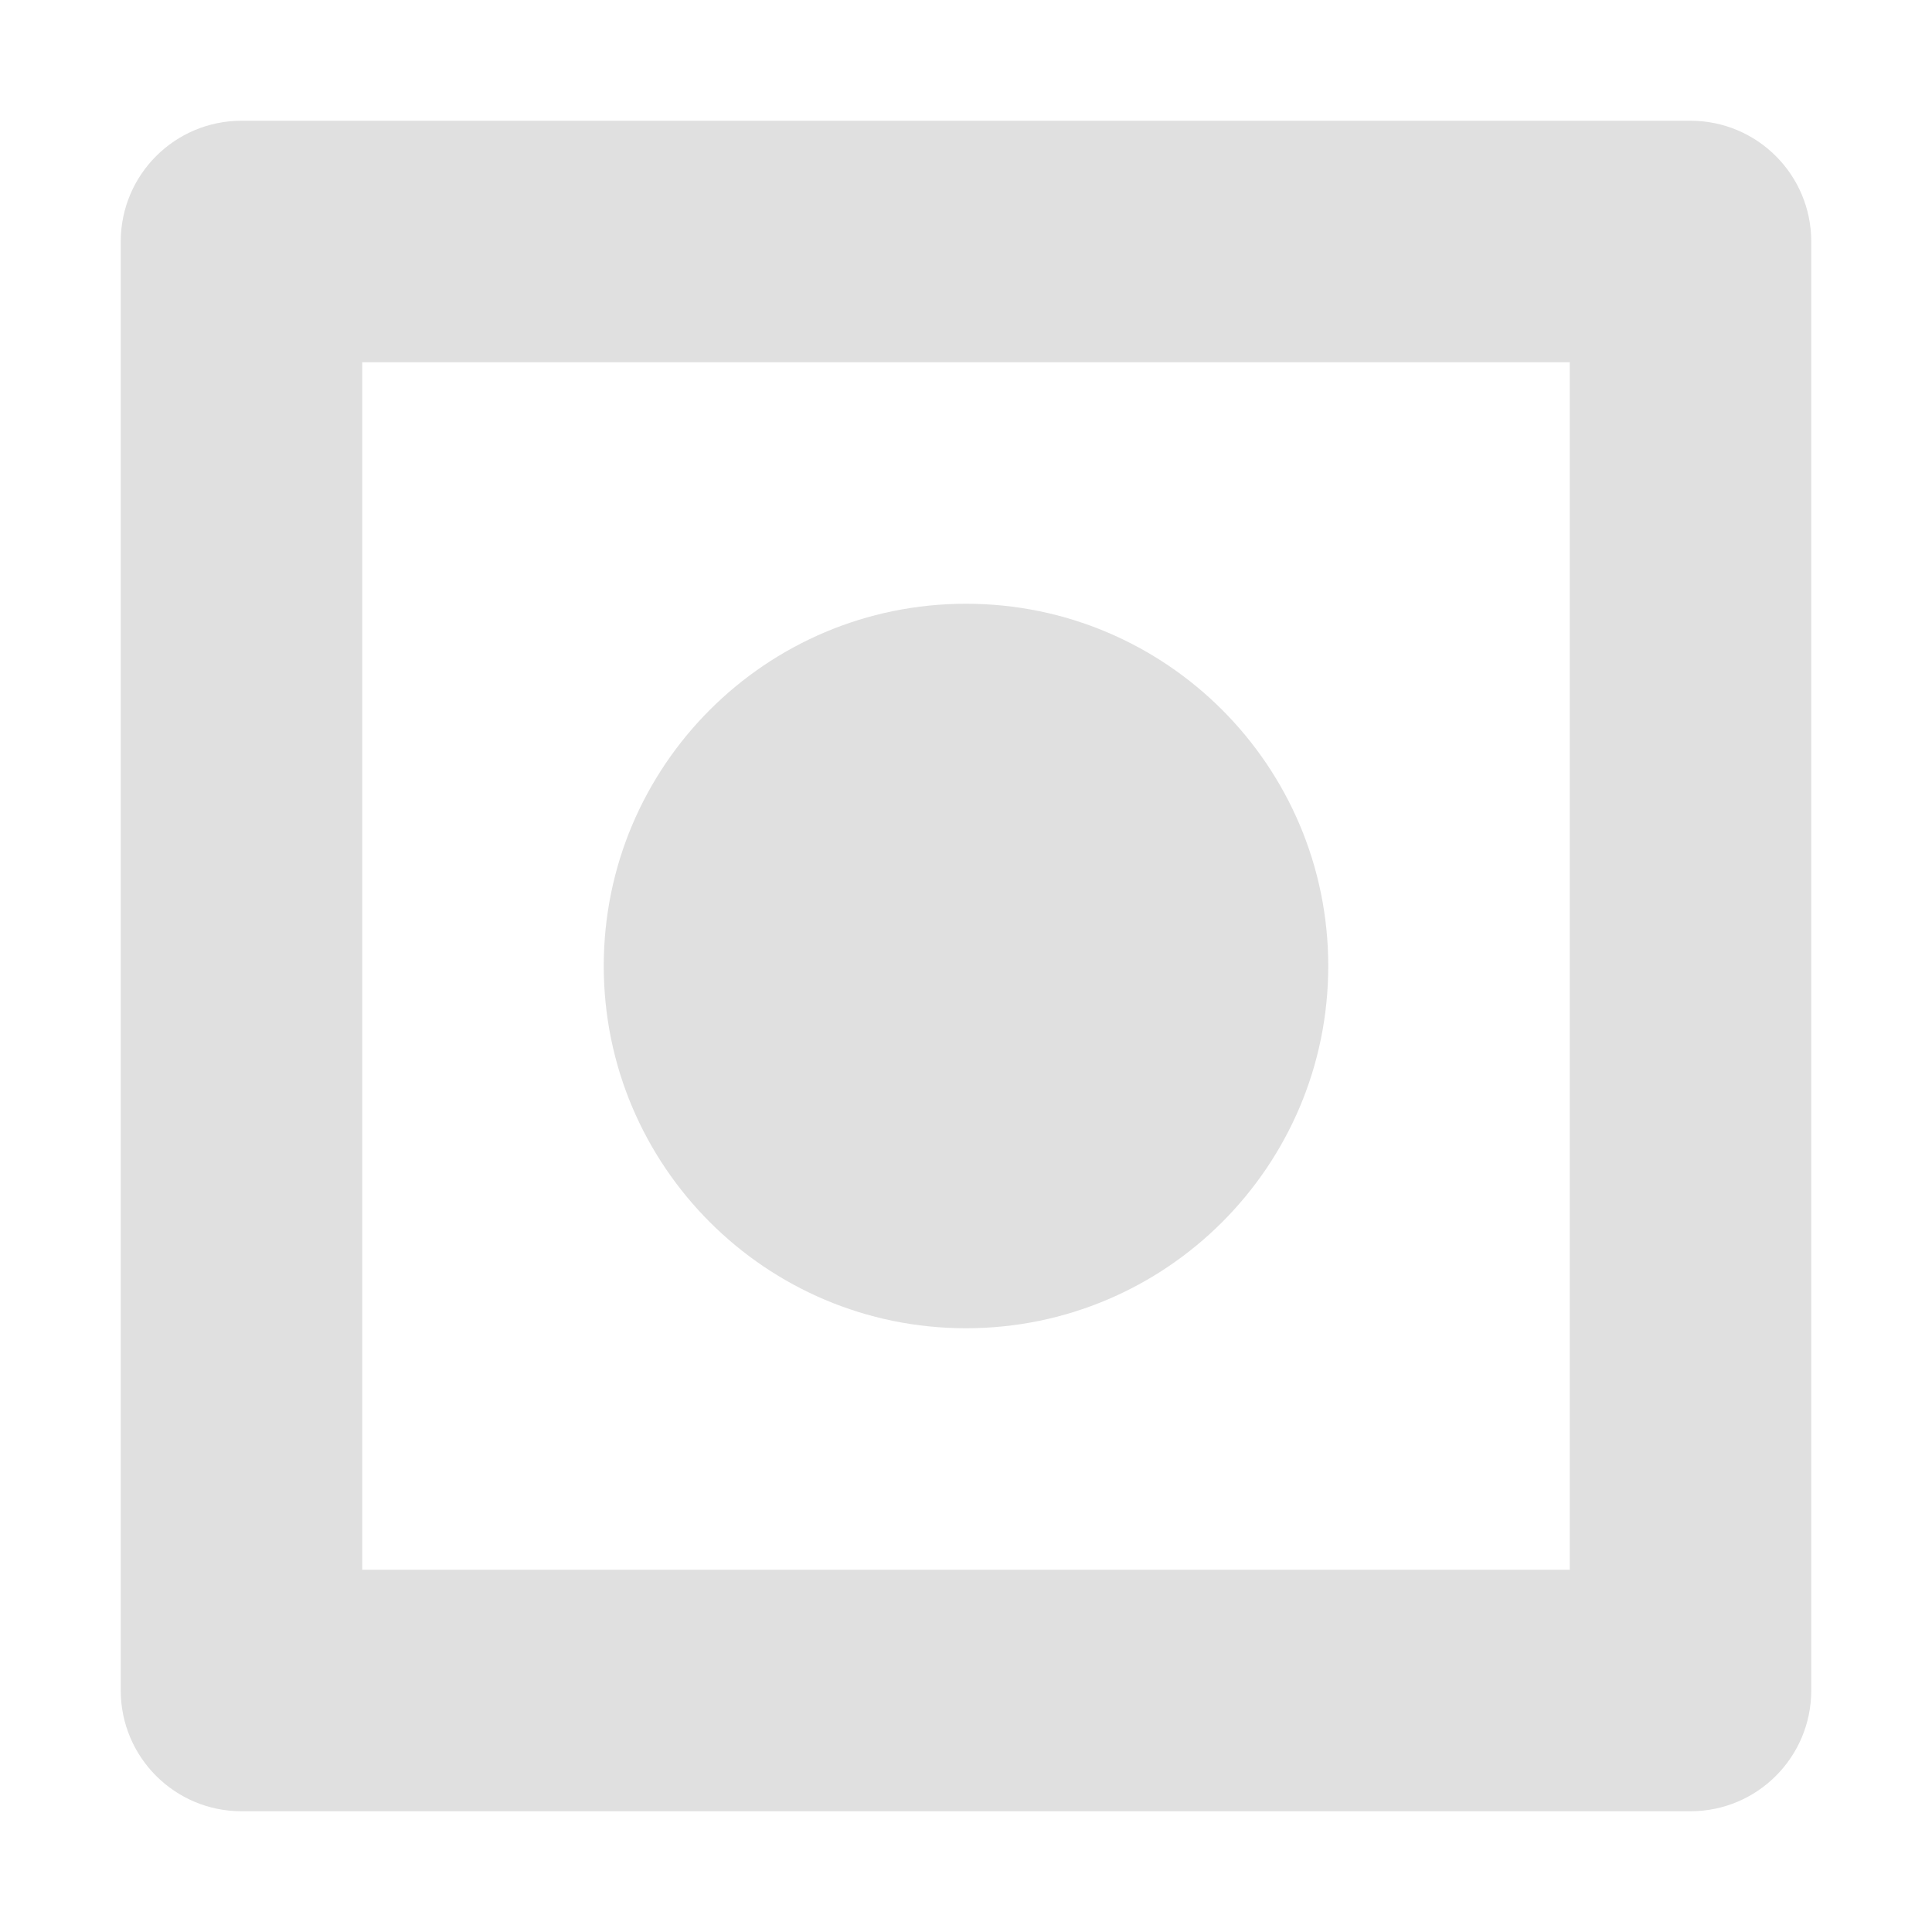
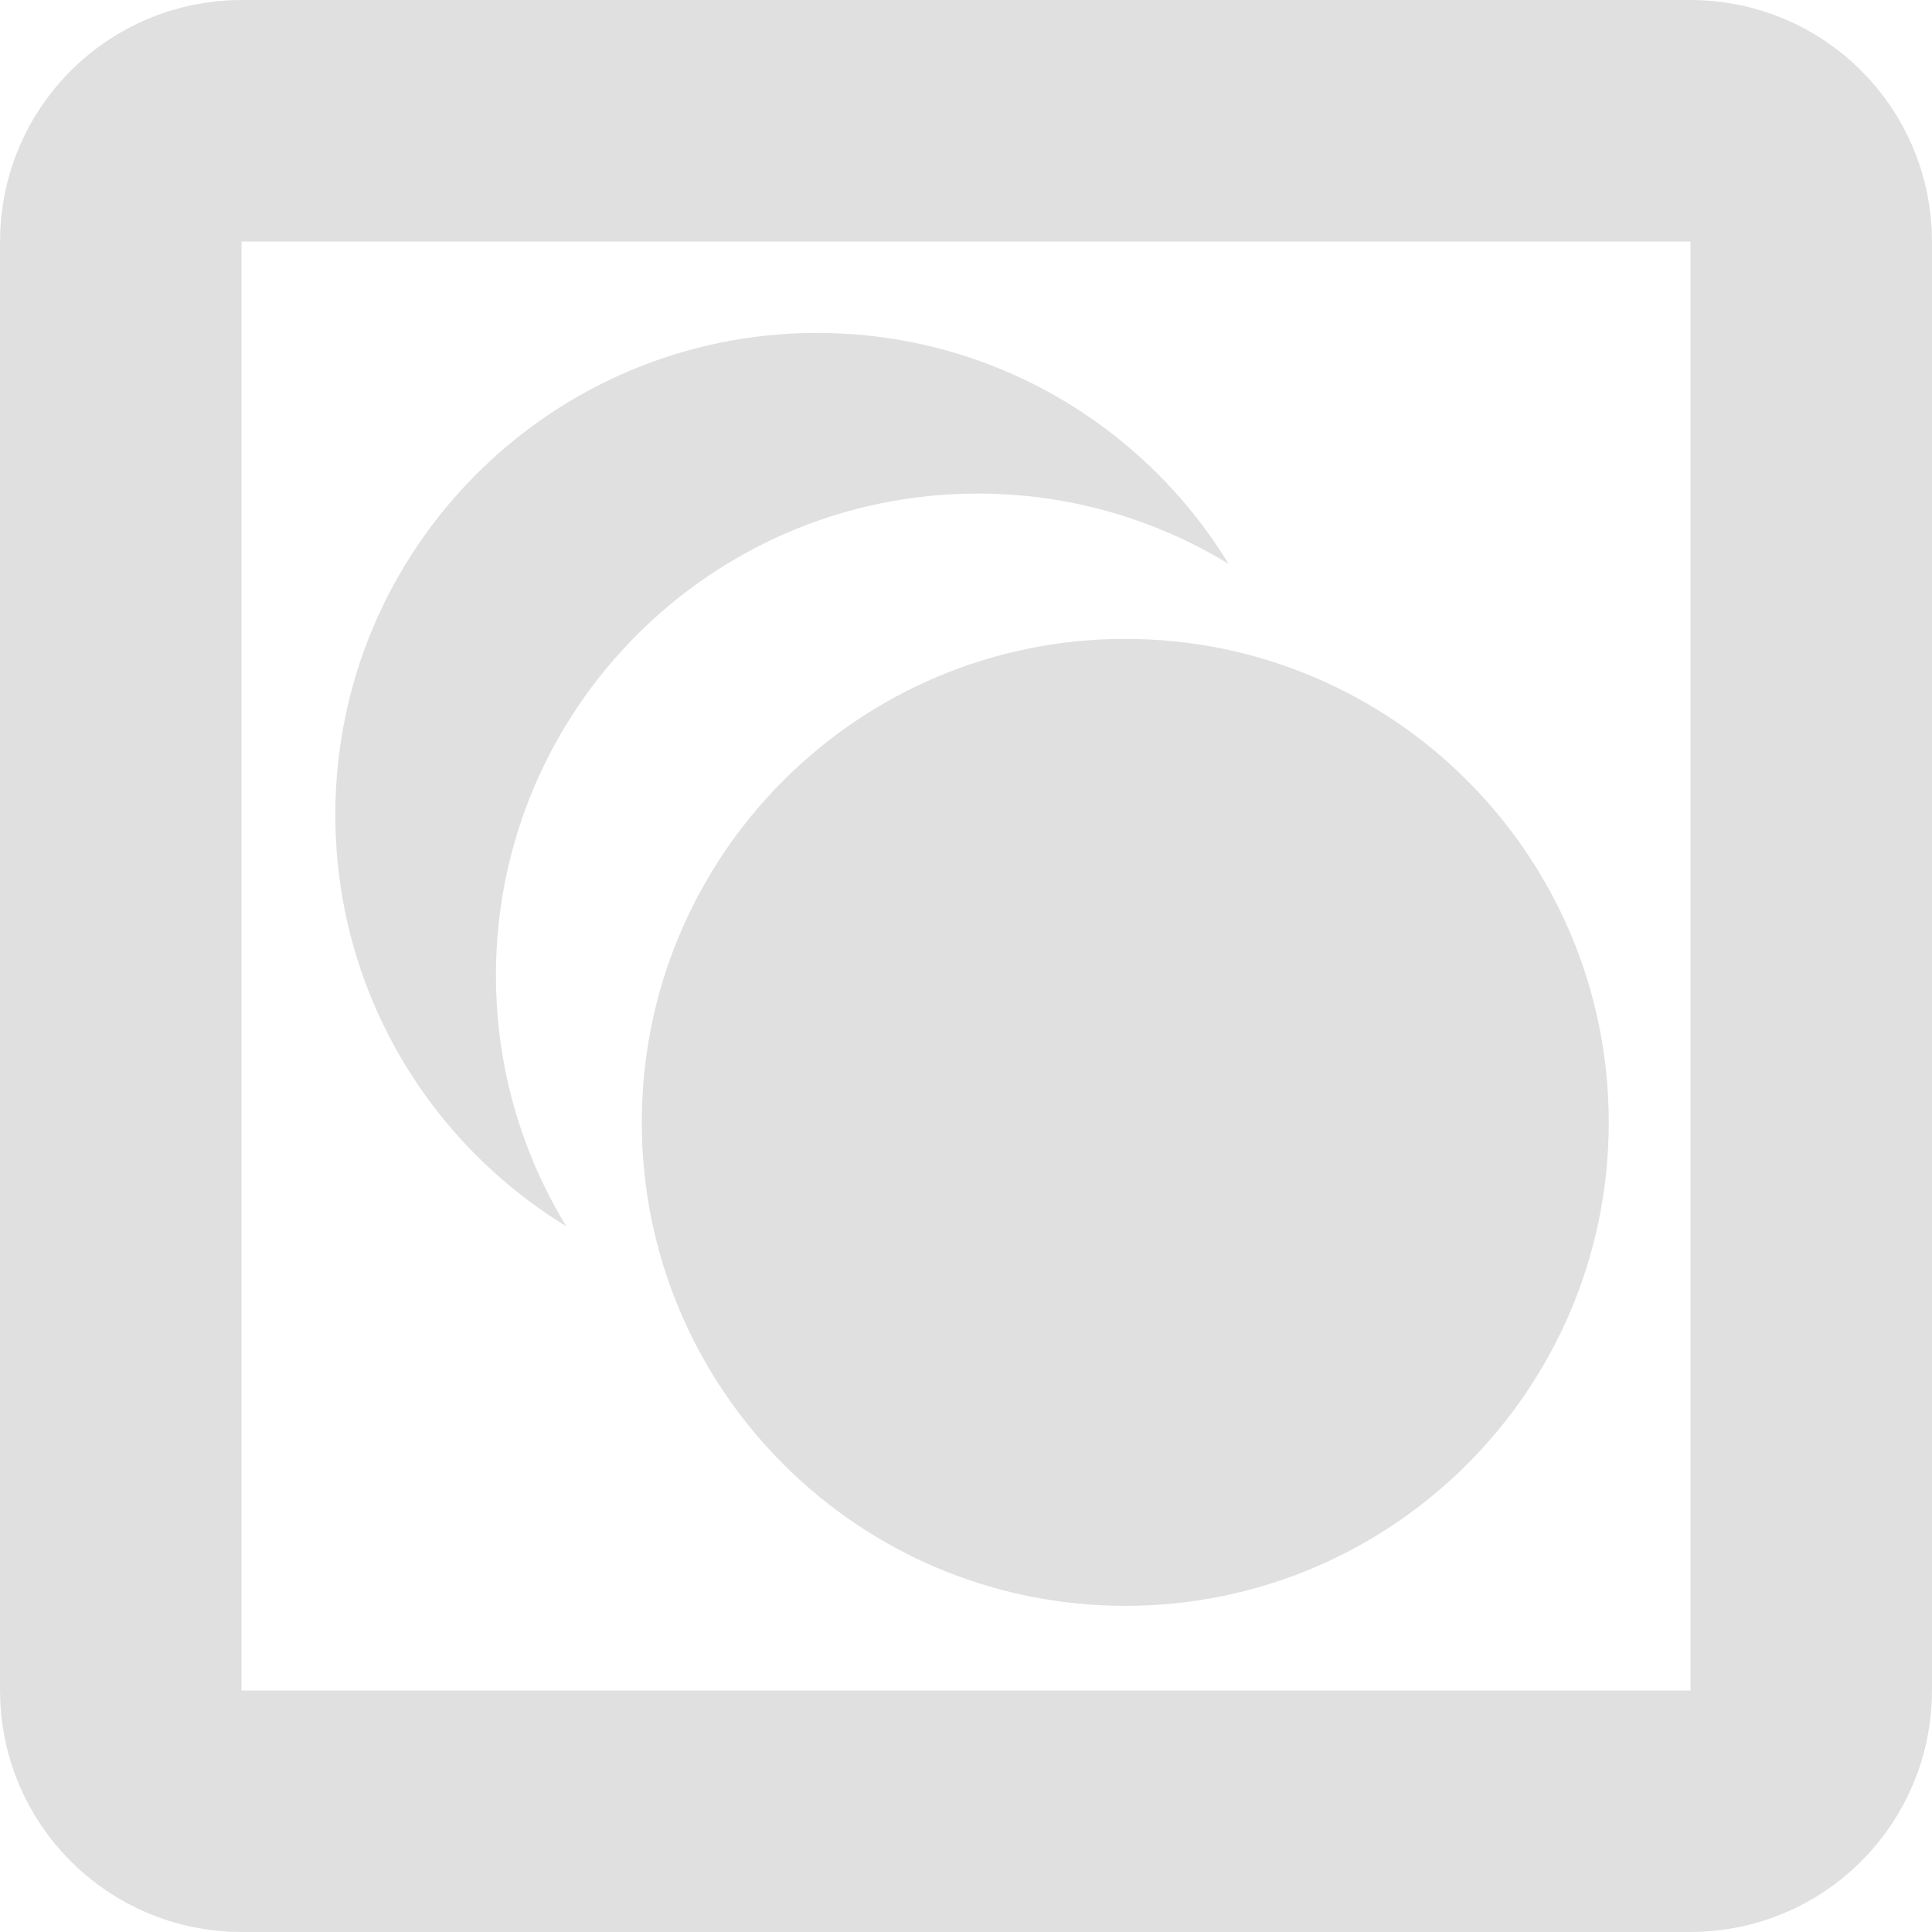
- <svg xmlns="http://www.w3.org/2000/svg" height="16" viewBox="0 0 16 16" width="16">
-   <path d="M2 1a1 1 0 0 0-1 1v12a1 1 0 0 0 1 1h12a1 1 0 0 0 1-1V2a1 1 0 0 0-1-1zm1 2h10v10H3zm5 2a3 3 0 0 0 0 6 3 3 0 0 0 0-6z" fill="#e0e0e0" />
+ <svg xmlns="http://www.w3.org/2000/svg" height="16" viewBox="0 0 16 16" width="16" version="1.1" id="svg1">
+   <defs id="defs1">
+     <clipPath clipPathUnits="userSpaceOnUse" id="clipPath2">
+       <path id="lpe_path-effect2" style="fill:#e0e0e0;fill-opacity:1;stroke:none;stroke-width:2;stroke-linejoin:round;stroke-dasharray:none;stroke-opacity:1" class="powerclip" d="M -2,-2 H 14 V 14 H -2 Z M 10,7 A 3,3 0 0 0 7,4 3,3 0 0 0 4,7 3,3 0 0 0 7,10 3,3 0 0 0 10,7 Z" />
+     </clipPath>
+     <clipPath clipPathUnits="userSpaceOnUse" id="clipPath2-4">
+       <circle style="display:none;fill:#e0e0e0;fill-opacity:1;stroke:none;stroke-width:2;stroke-linejoin:round;stroke-dasharray:none;stroke-opacity:1" id="circle2-5" cx="7" cy="7" r="3" d="M 10,7 A 3,3 0 0 1 7,10 3,3 0 0 1 4,7 3,3 0 0 1 7,4 3,3 0 0 1 10,7 Z" />
+       <path id="lpe_path-effect2-5" style="fill:#e0e0e0;fill-opacity:1;stroke:none;stroke-width:2;stroke-linejoin:round;stroke-dasharray:none;stroke-opacity:1" class="powerclip" d="M -2,-2 H 14 V 14 H -2 Z M 10,7 A 3,3 0 0 0 7,4 3,3 0 0 0 4,7 3,3 0 0 0 7,10 3,3 0 0 0 10,7 Z" />
+     </clipPath>
+     <clipPath clipPathUnits="userSpaceOnUse" id="clipath_lpe_path-effect2-1">
+       <circle style="display:none;fill:#e0e0e0;fill-opacity:1;stroke:none;stroke-width:2;stroke-linejoin:round;stroke-dasharray:none;stroke-opacity:1" id="circle3" cx="7" cy="7" r="3" />
+     </clipPath>
+   </defs>
+   <rect style="fill:none;fill-opacity:1;stroke:#e0e0e0;stroke-width:2;stroke-linejoin:round;stroke-dasharray:none;stroke-opacity:1" id="rect1" width="14" height="14" x="1" y="1" ry="1" rx="1" />
+   <path id="path1" transform="matrix(1.330198,0,0,1.330198,-1.213661,-1.233341)" clip-path="url(#clipPath2)" d="M 9,6 A 3,3 0 0 1 6,9 3,3 0 0 1 3,6 3,3 0 0 1 6,3 3,3 0 0 1 9,6 Z" style="fill:#e0e0e0;fill-opacity:1;stroke:none;stroke-width:2;stroke-linejoin:round;stroke-dasharray:none;stroke-opacity:1" />
+   <circle style="fill:#e0e0e0;fill-opacity:1;stroke:none;stroke-width:2.669;stroke-linejoin:round;stroke-dasharray:none;stroke-opacity:1" id="path2" cx="9.319" cy="9.295" r="4.004" />
</svg>
